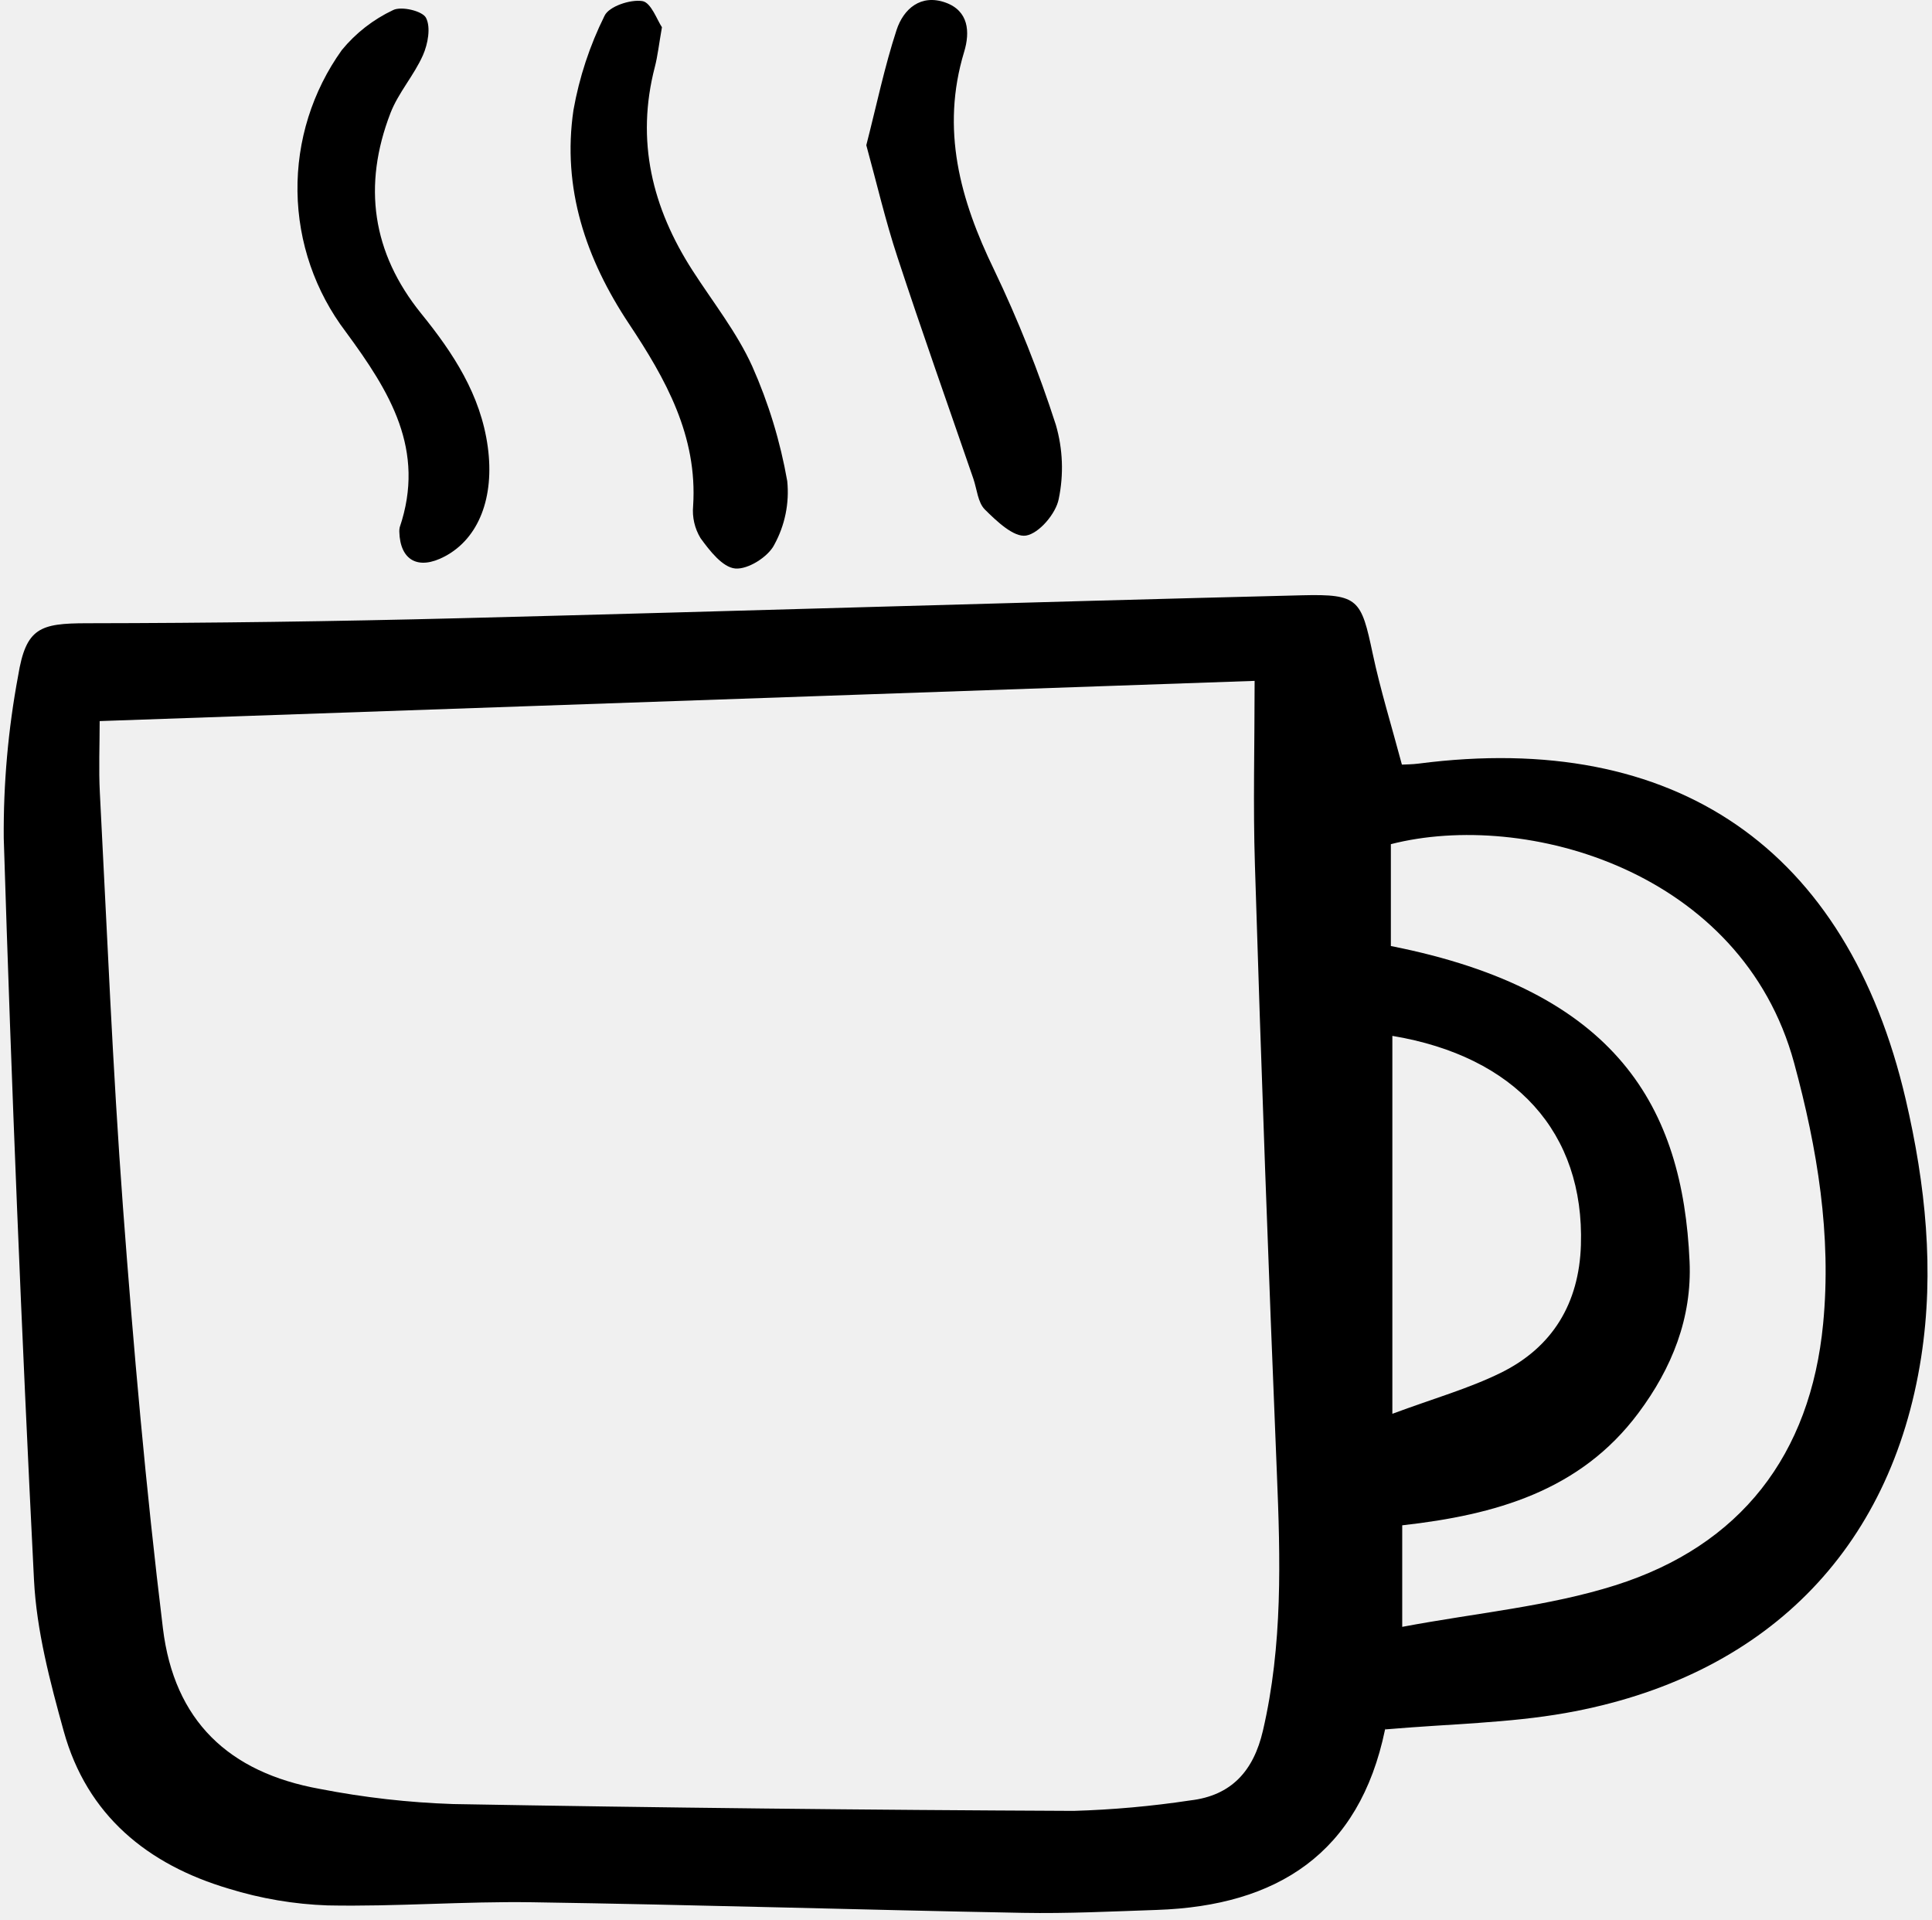
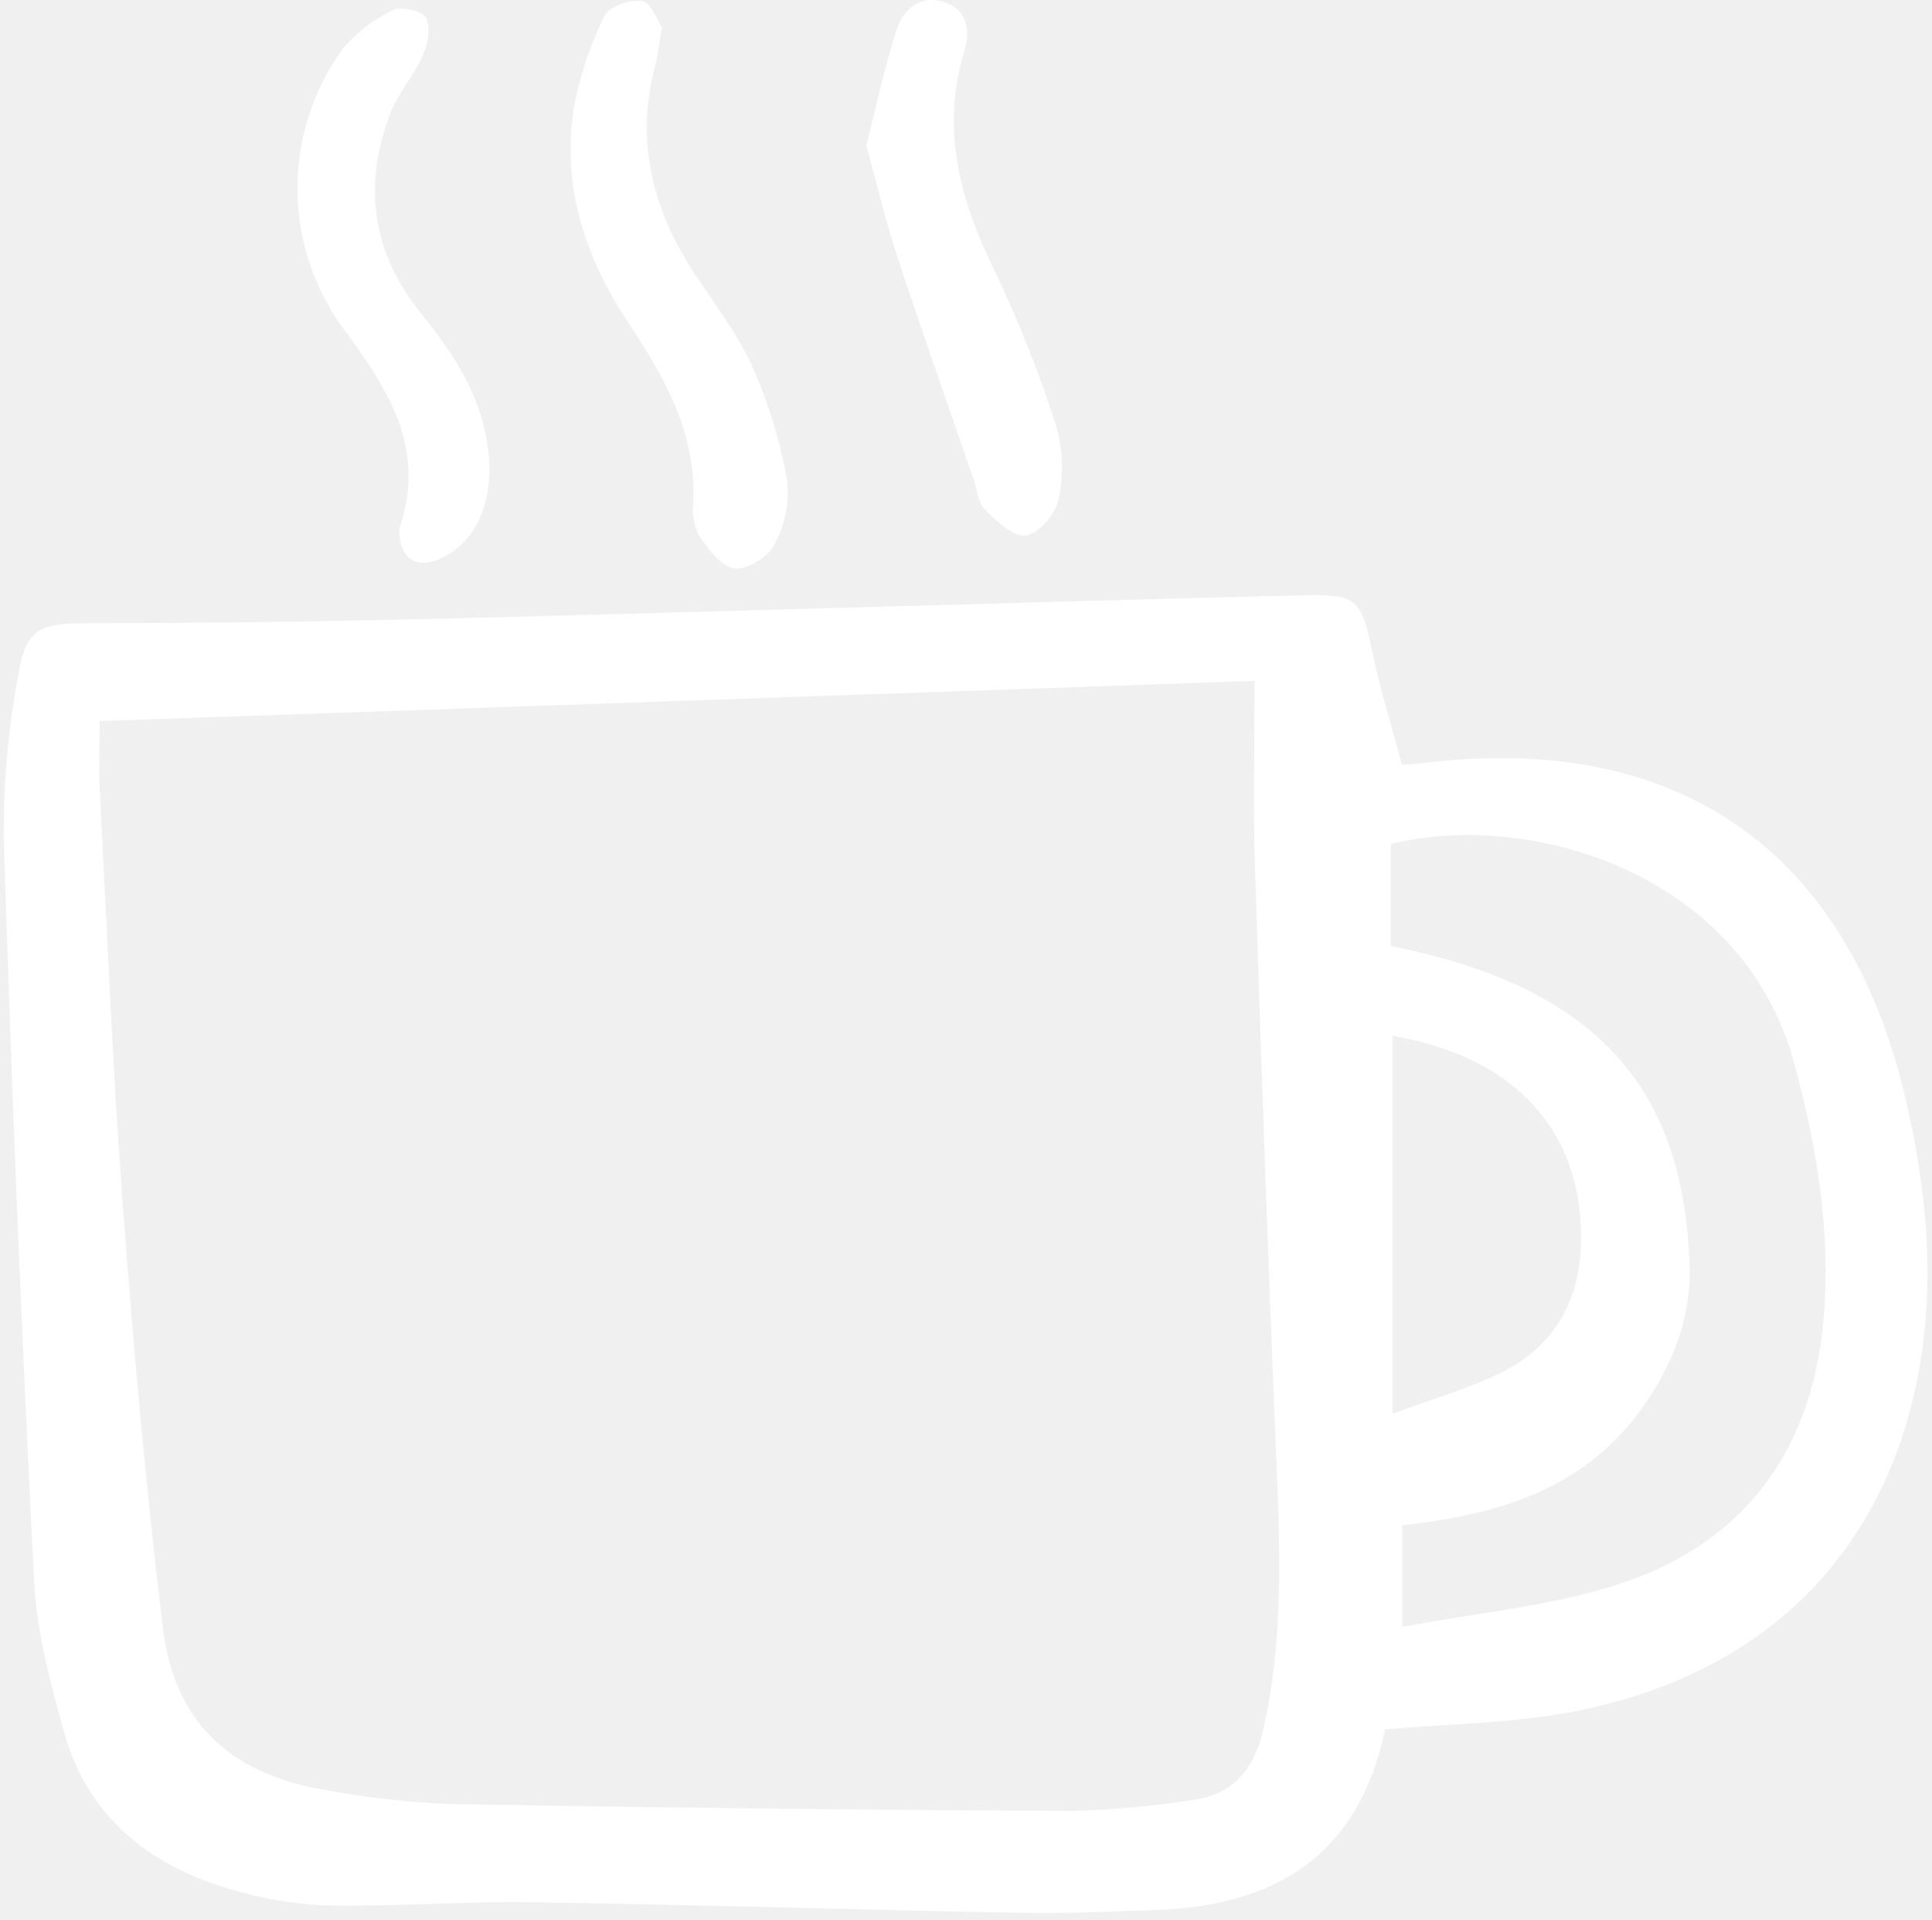
<svg xmlns="http://www.w3.org/2000/svg" width="151" height="150" viewBox="0 0 151 150" fill="none">
-   <path d="M108.27 135.14C108.384 135.009 108.265 135.083 108.246 135.176C106.237 144.847 99.805 148.928 90.422 149.246C86.93 149.364 83.432 149.54 79.94 149.475C67.159 149.237 54.379 148.84 41.597 148.647C36.267 148.566 30.93 149.001 25.602 148.893C22.983 148.801 20.387 148.361 17.883 147.587C11.533 145.706 6.802 141.856 4.98 135.277C3.909 131.409 2.856 127.423 2.656 123.447C1.684 104.14 0.896 84.824 0.293 65.499C0.259 61.242 0.636 56.991 1.417 52.806C2.03 49.056 3.124 48.707 6.784 48.702C16.498 48.69 26.212 48.558 35.925 48.309C57.879 47.752 79.829 47.062 101.782 46.517C106.188 46.408 106.388 46.846 107.287 51.08C107.889 53.911 108.752 56.687 109.569 59.749C109.846 59.733 110.366 59.735 110.877 59.669C130.965 57.071 144.376 66.301 148.945 85.911C150.494 92.557 151.203 99.3 150.151 106.07C147.805 121.159 137.914 131.1 122.366 133.859C117.895 134.651 113.293 134.706 108.27 135.14ZM7.79 56.347C7.79 58.266 7.708 60.109 7.804 61.944C8.368 72.739 8.806 83.545 9.61 94.324C10.431 105.317 11.398 116.312 12.734 127.248C13.614 134.463 17.868 138.508 25.007 139.792C28.438 140.461 31.916 140.856 35.41 140.973C51.576 141.26 67.743 141.437 83.913 141.507C86.965 141.417 90.008 141.145 93.027 140.689C96.255 140.315 97.978 138.375 98.706 135.242C100.261 128.56 100.075 121.822 99.794 115.042C99.141 99.226 98.57 83.407 98.081 67.585C97.931 62.936 98.058 58.279 98.058 53.205L7.79 56.347ZM109.594 127.126C115.415 126.032 121.014 125.534 126.246 123.879C136.041 120.781 141.507 113.69 142.492 103.432C143.157 96.517 142.045 89.764 140.223 83.06C136.144 68.042 119.247 63.267 108.706 65.965V73.925C126.409 77.416 131.52 86.546 132.052 98.576C132.249 102.987 130.674 106.912 128.045 110.428C123.499 116.511 116.872 118.375 109.594 119.192V127.126ZM108.823 110.478C112.06 109.276 114.784 108.509 117.286 107.28C121.349 105.289 123.418 101.836 123.56 97.294C123.836 88.481 118.428 82.55 108.823 80.946V110.478Z" fill="black" />
-   <path d="M51.736 2.128C51.492 3.514 51.4 4.389 51.181 5.23C49.681 10.999 50.972 16.238 54.129 21.141C55.723 23.616 57.592 25.97 58.793 28.623C60.068 31.491 60.987 34.504 61.529 37.595C61.703 39.317 61.349 41.052 60.515 42.569C60.036 43.516 58.459 44.511 57.467 44.424C56.474 44.337 55.464 43.033 54.751 42.051C54.294 41.297 54.091 40.416 54.173 39.538C54.526 34.064 52.03 29.619 49.161 25.305C45.785 20.227 43.919 14.706 44.821 8.596C45.276 6.039 46.093 3.56 47.249 1.234C47.59 0.501 49.262 -0.061 50.203 0.084C50.887 0.189 51.368 1.593 51.736 2.128Z" fill="black" />
-   <path d="M67.708 11.347C68.516 8.197 69.132 5.219 70.071 2.35C70.614 0.689 71.974 -0.489 73.899 0.201C75.704 0.846 75.829 2.489 75.356 4.048C73.519 10.108 75.035 15.605 77.698 21.086C79.577 25.011 81.189 29.058 82.523 33.2C83.072 35.086 83.148 37.078 82.745 39.001C82.525 40.134 81.212 41.683 80.193 41.851C79.239 42.008 77.892 40.726 76.977 39.817C76.422 39.267 76.356 38.224 76.073 37.401C74.09 31.642 72.05 25.901 70.15 20.115C69.204 17.255 68.52 14.301 67.708 11.347Z" fill="black" />
-   <path d="M31.209 41.539C31.206 41.429 31.216 41.319 31.239 41.211C33.292 35.155 30.469 30.61 27.026 25.931C24.629 22.775 23.305 18.934 23.25 14.97C23.195 11.007 24.41 7.13 26.718 3.908C27.804 2.586 29.17 1.521 30.717 0.791C31.352 0.463 33.015 0.851 33.294 1.391C33.683 2.137 33.444 3.436 33.056 4.314C32.36 5.889 31.131 7.245 30.515 8.843C28.342 14.483 29.065 19.741 32.928 24.512C35.422 27.589 37.569 30.851 38.123 34.919C38.659 38.857 37.428 42.073 34.757 43.482C32.691 44.577 31.265 43.795 31.209 41.539Z" fill="black" />
+   <path d="M108.27 135.14C108.384 135.009 108.265 135.083 108.246 135.176C106.237 144.847 99.805 148.928 90.422 149.246C86.93 149.364 83.432 149.54 79.94 149.475C67.159 149.237 54.379 148.84 41.597 148.647C36.267 148.566 30.93 149.001 25.602 148.893C22.983 148.801 20.387 148.361 17.883 147.587C11.533 145.706 6.802 141.856 4.98 135.277C3.909 131.409 2.856 127.423 2.656 123.447C1.684 104.14 0.896 84.824 0.293 65.499C0.259 61.242 0.636 56.991 1.417 52.806C2.03 49.056 3.124 48.707 6.784 48.702C16.498 48.69 26.212 48.558 35.925 48.309C57.879 47.752 79.829 47.062 101.782 46.517C106.188 46.408 106.388 46.846 107.287 51.08C107.889 53.911 108.752 56.687 109.569 59.749C109.846 59.733 110.366 59.735 110.877 59.669C130.965 57.071 144.376 66.301 148.945 85.911C150.494 92.557 151.203 99.3 150.151 106.07C147.805 121.159 137.914 131.1 122.366 133.859C117.895 134.651 113.293 134.706 108.27 135.14ZM7.79 56.347C7.79 58.266 7.708 60.109 7.804 61.944C8.368 72.739 8.806 83.545 9.61 94.324C10.431 105.317 11.398 116.312 12.734 127.248C13.614 134.463 17.868 138.508 25.007 139.792C28.438 140.461 31.916 140.856 35.41 140.973C51.576 141.26 67.743 141.437 83.913 141.507C86.965 141.417 90.008 141.145 93.027 140.689C96.255 140.315 97.978 138.375 98.706 135.242C100.261 128.56 100.075 121.822 99.794 115.042C99.141 99.226 98.57 83.407 98.081 67.585C97.931 62.936 98.058 58.279 98.058 53.205L7.79 56.347ZM109.594 127.126C115.415 126.032 121.014 125.534 126.246 123.879C136.041 120.781 141.507 113.69 142.492 103.432C143.157 96.517 142.045 89.764 140.223 83.06C136.144 68.042 119.247 63.267 108.706 65.965V73.925C126.409 77.416 131.52 86.546 132.052 98.576C132.249 102.987 130.674 106.912 128.045 110.428C123.499 116.511 116.872 118.375 109.594 119.192V127.126ZM108.823 110.478C112.06 109.276 114.784 108.509 117.286 107.28C121.349 105.289 123.418 101.836 123.56 97.294C123.836 88.481 118.428 82.55 108.823 80.946V110.478Z" fill="white" />
+   <path d="M51.736 2.128C51.492 3.514 51.4 4.389 51.181 5.23C49.681 10.999 50.972 16.238 54.129 21.141C55.723 23.616 57.592 25.97 58.793 28.623C60.068 31.491 60.987 34.504 61.529 37.595C61.703 39.317 61.349 41.052 60.515 42.569C60.036 43.516 58.459 44.511 57.467 44.424C56.474 44.337 55.464 43.033 54.751 42.051C54.294 41.297 54.091 40.416 54.173 39.538C54.526 34.064 52.03 29.619 49.161 25.305C45.785 20.227 43.919 14.706 44.821 8.596C45.276 6.039 46.093 3.56 47.249 1.234C47.59 0.501 49.262 -0.061 50.203 0.084C50.887 0.189 51.368 1.593 51.736 2.128Z" fill="white" />
+   <path d="M67.708 11.347C68.516 8.197 69.132 5.219 70.071 2.35C70.614 0.689 71.974 -0.489 73.899 0.201C75.704 0.846 75.829 2.489 75.356 4.048C73.519 10.108 75.035 15.605 77.698 21.086C79.577 25.011 81.189 29.058 82.523 33.2C83.072 35.086 83.148 37.078 82.745 39.001C82.525 40.134 81.212 41.683 80.193 41.851C79.239 42.008 77.892 40.726 76.977 39.817C76.422 39.267 76.356 38.224 76.073 37.401C74.09 31.642 72.05 25.901 70.15 20.115C69.204 17.255 68.52 14.301 67.708 11.347Z" fill="white" />
+   <path d="M31.209 41.539C31.206 41.429 31.216 41.319 31.239 41.211C33.292 35.155 30.469 30.61 27.026 25.931C24.629 22.775 23.305 18.934 23.25 14.97C23.195 11.007 24.41 7.13 26.718 3.908C27.804 2.586 29.17 1.521 30.717 0.791C31.352 0.463 33.015 0.851 33.294 1.391C33.683 2.137 33.444 3.436 33.056 4.314C32.36 5.889 31.131 7.245 30.515 8.843C28.342 14.483 29.065 19.741 32.928 24.512C35.422 27.589 37.569 30.851 38.123 34.919C38.659 38.857 37.428 42.073 34.757 43.482C32.691 44.577 31.265 43.795 31.209 41.539Z" fill="white" />
</svg>
